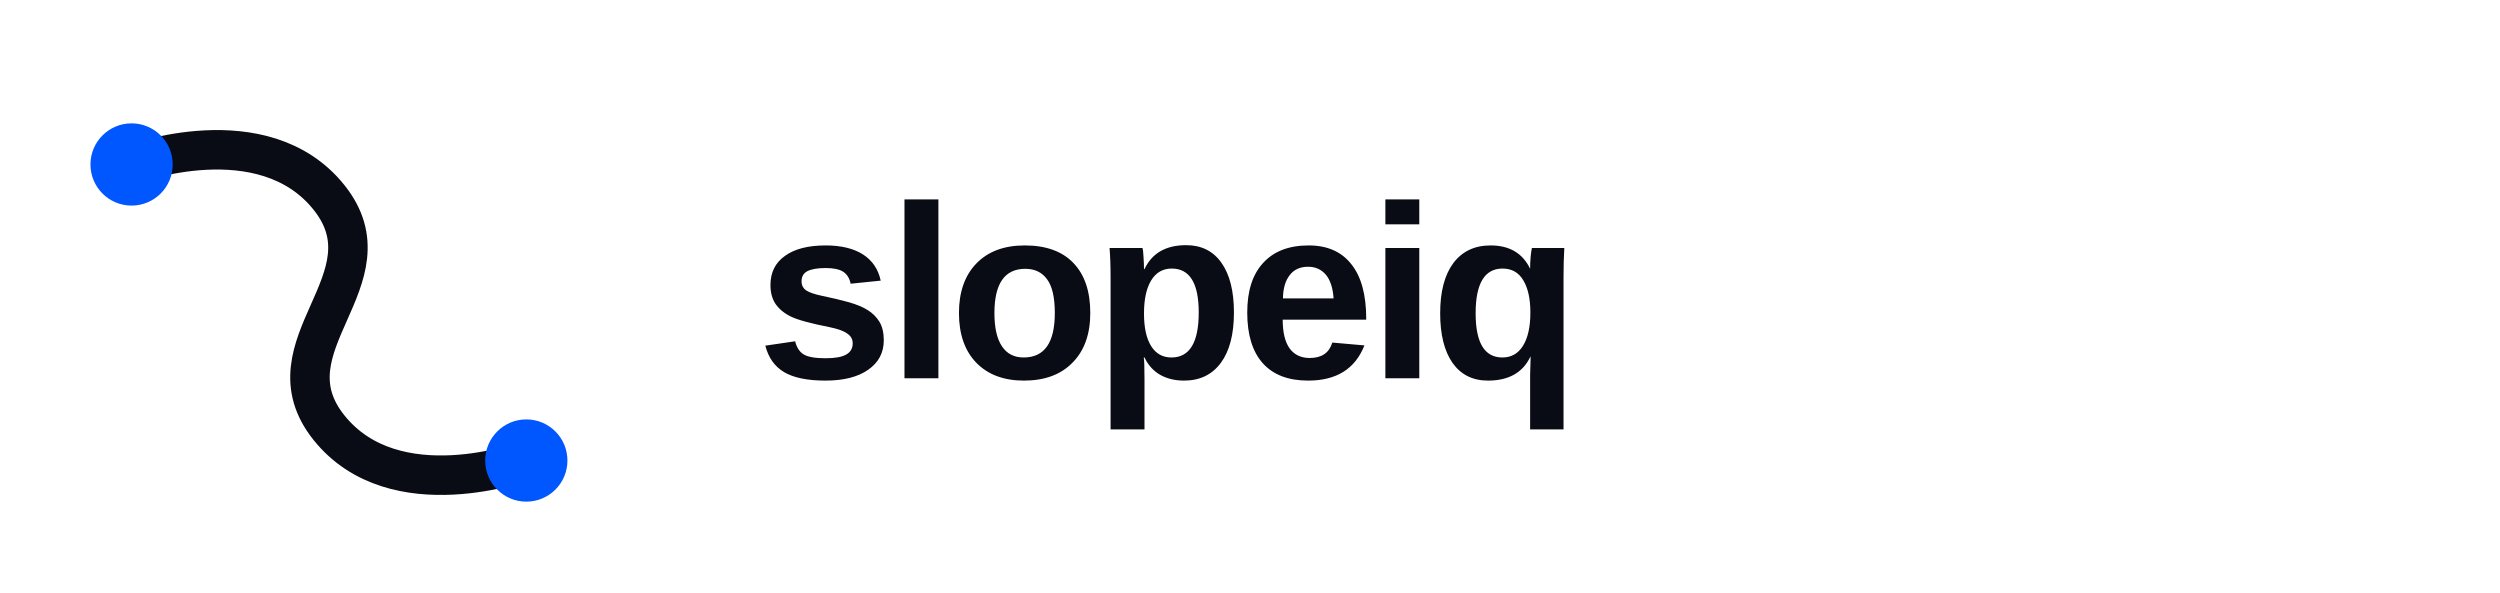
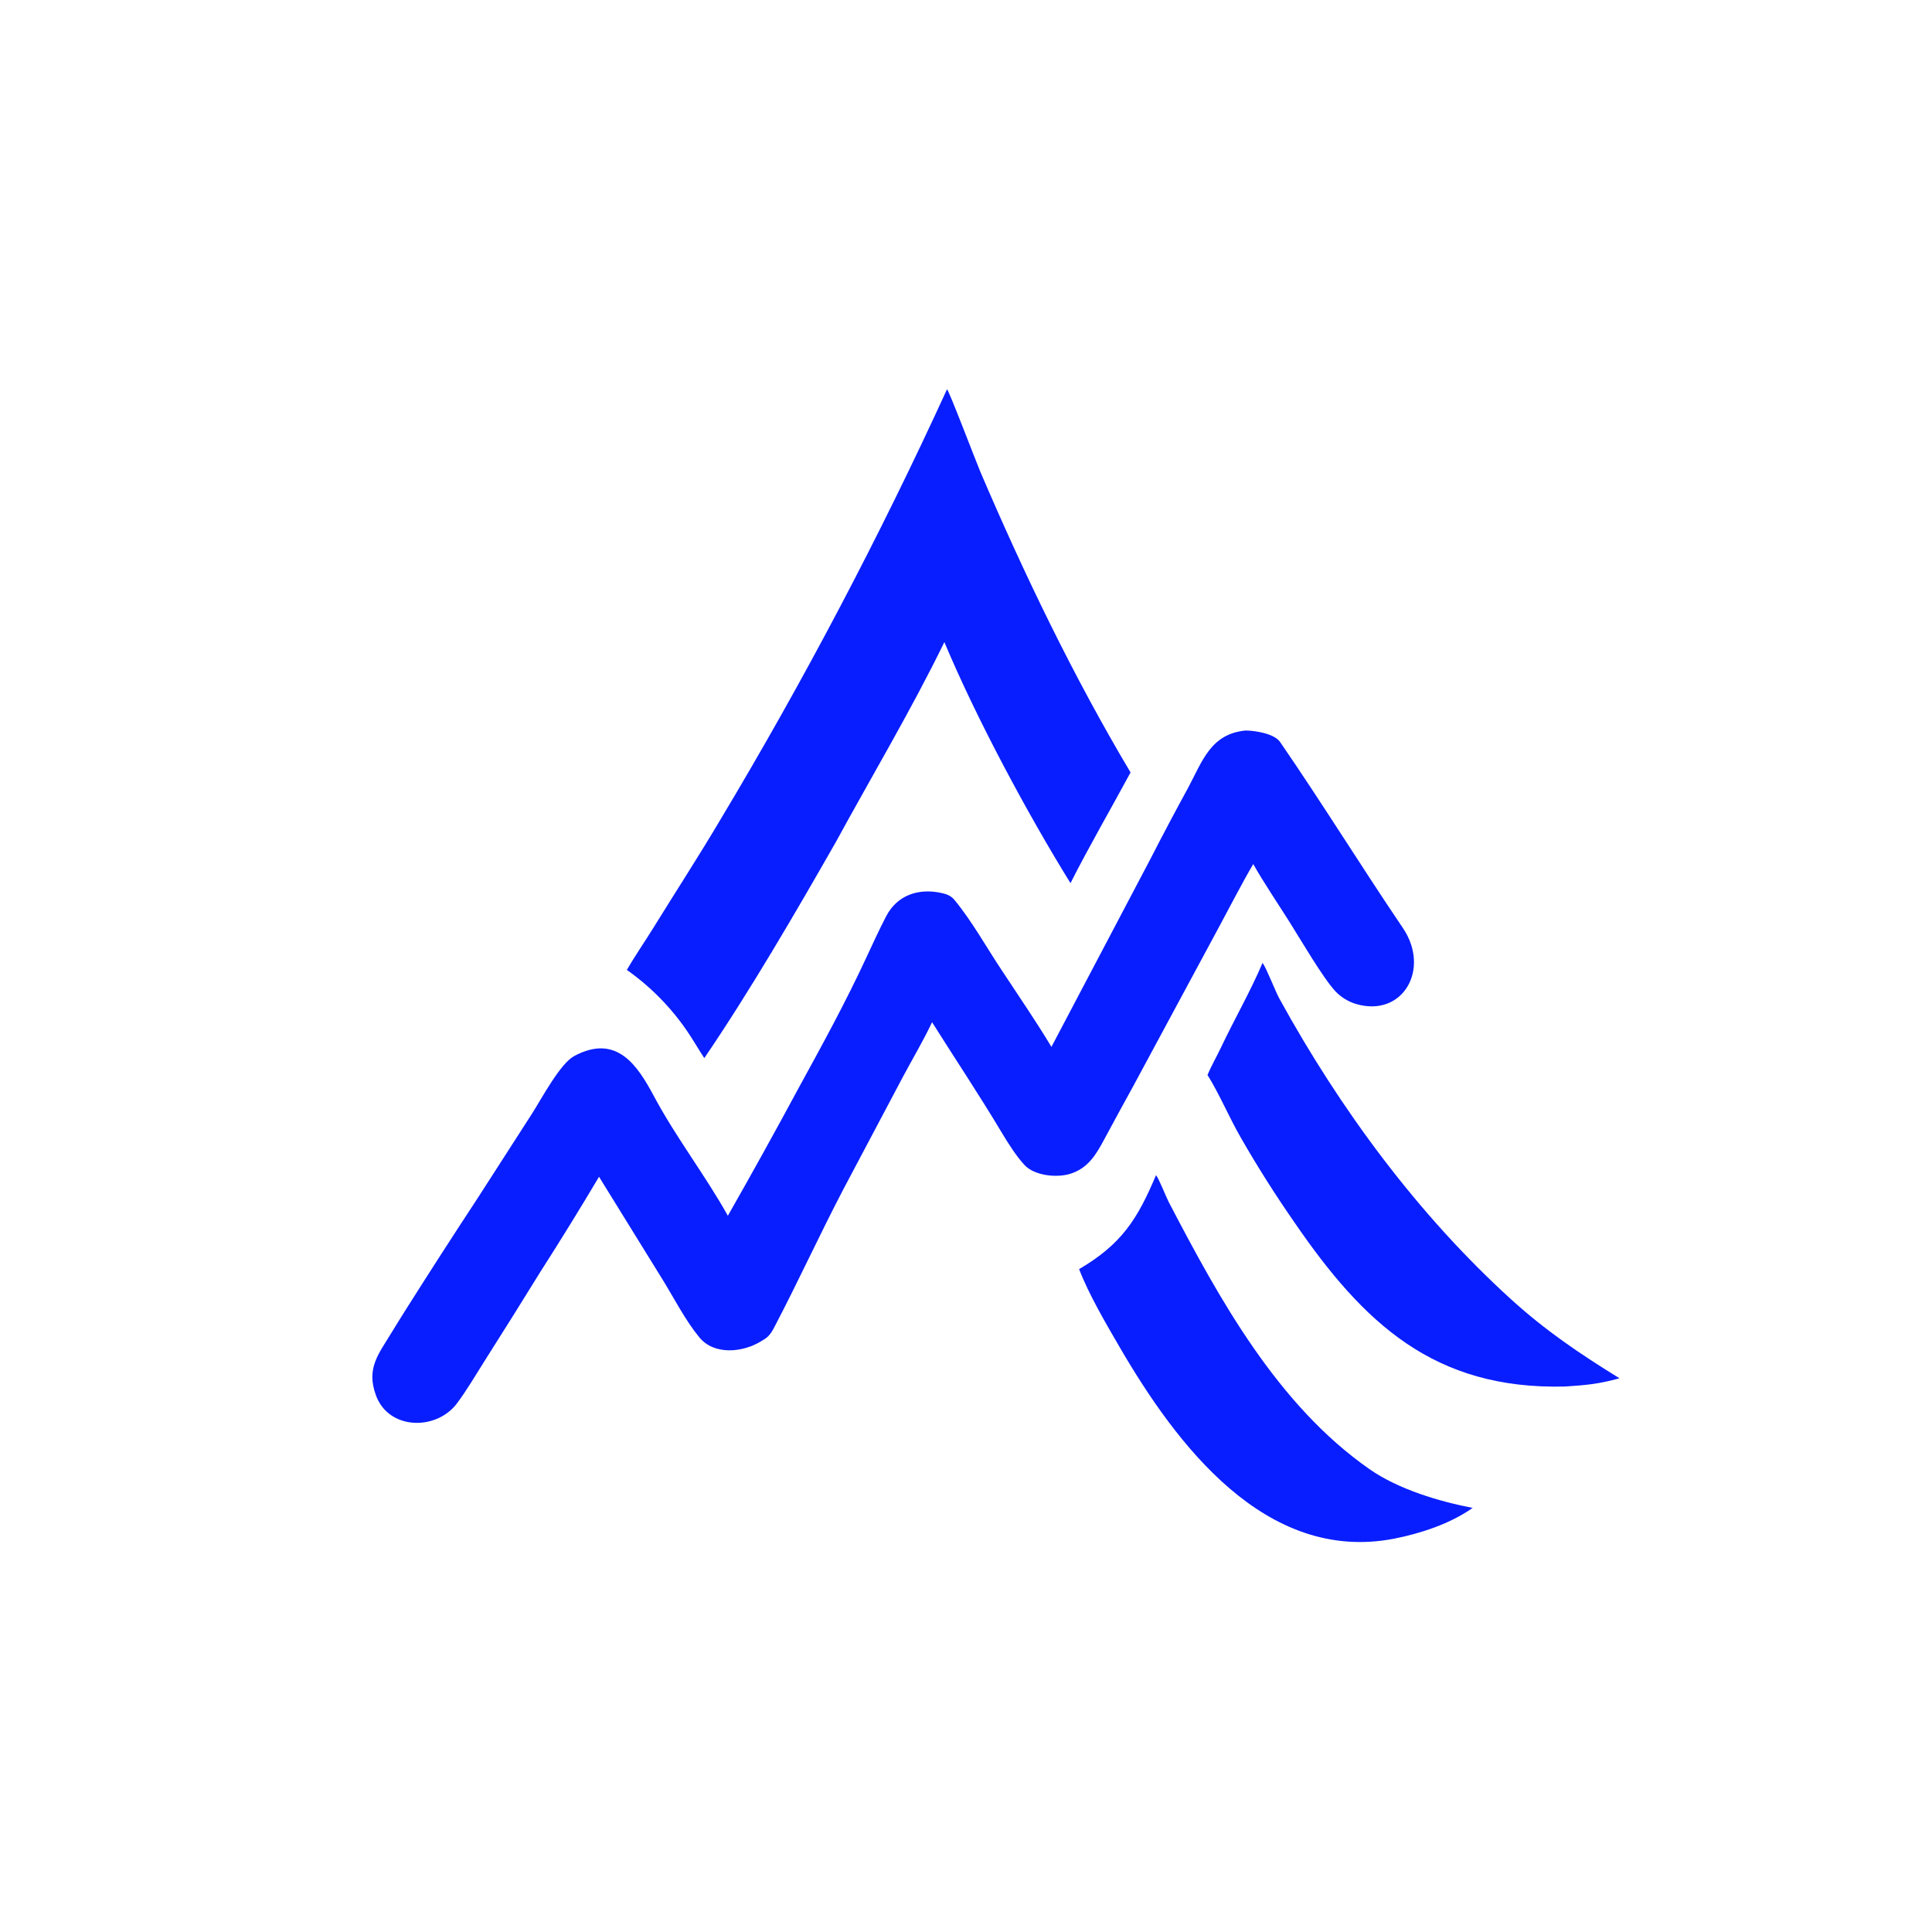
- <svg xmlns="http://www.w3.org/2000/svg" viewBox="0 0 152 36" fill="none">
-   <path d="M 8 10 C 8 10 16 7 20 12 C 24 17 16 21 20 26 C 24 31 32 28 32 28" stroke="#090C14" stroke-width="2.4" stroke-linecap="round" fill="none" />
-   <circle cx="8" cy="10" r="2.5" fill="#0057FF" />
-   <circle cx="32" cy="28" r="2.5" fill="#0057FF" />
-   <text x="46" y="23" font-family="'Barlow', Helvetica Neue, Arial, sans-serif" font-size="15" font-weight="600" fill="#090C14" letter-spacing="-0.4">slopeiq</text>
+ <svg xmlns="http://www.w3.org/2000/svg" width="1024" height="1024" viewBox="0 0 1024 1024">
+   <path fill="#091EFE" d="M660.161 387.184C665.499 387.238 675.503 388.87 678.519 393.336C700.72 425.607 721.573 459.383 743.555 491.85C758.346 513.697 743.473 539.365 718.836 532.163C714.641 530.925 710.845 528.606 707.829 525.438C701.373 518.599 689.219 497.806 683.56 488.8C677.983 479.925 669.207 466.89 664.249 457.977C658.324 468.005 651.668 481.041 646.046 491.423L600.668 575.619C595.572 584.855 590.496 594.194 585.52 603.438C581.08 611.781 576.744 619.249 567.133 622.181C560.017 624.353 548.289 623.16 543.013 617.491C538.636 612.789 534.135 605.663 530.785 600.048C519.01 580.312 506.24 561.231 494.016 541.794C489.467 551.43 483.74 561.065 478.694 570.508L447.11 630.131C434.766 653.679 423.499 678.357 411.17 701.972C409.642 704.898 408.234 707.851 405.437 709.63L403.708 710.705C393.907 716.904 378.589 718.458 370.668 708.833C363.302 699.883 357.48 688.452 351.378 678.52L317.495 623.716C307.432 640.667 297.081 657.445 286.447 674.044C276.678 689.873 266.806 705.639 256.833 721.34C252.025 728.932 247.269 737.121 241.872 744.245C230.769 758.387 205.961 757.858 199.267 739.588C193.967 725.122 200.633 717.748 207.717 706.002C210.296 701.725 213.056 697.388 215.724 693.117C228.025 673.661 240.498 654.314 253.14 635.077L281.986 590.238C287.216 582.044 296.893 563.693 304.384 559.692C326.973 547.625 338.005 564.941 346.61 581.023C358.444 603.139 373.905 623.051 385.777 644.368C398.442 622.153 410.836 599.784 422.959 577.269C435.805 553.828 448.375 530.923 459.6 506.598C462.875 499.5 466.063 492.65 469.651 485.699C475.475 474.415 486.805 470.669 498.811 473.261C501.647 473.88 503.958 474.633 505.92 477.021C515.496 488.673 522.913 502.285 531.312 514.809C540.189 528.338 548.976 541.05 557.286 554.867L609.773 455.229C616.232 442.619 622.862 430.097 629.662 417.668C637.345 403.287 641.695 389.018 660.161 387.184Z" />
+   <path fill="#091EFE" d="M501.938 206.326C503.049 207.105 517.399 244.908 519.724 250.344C542.843 304.395 569.094 358.877 599.219 409.413C588.841 428.629 577.128 448.824 567.377 468.088C544.383 430.929 517.452 380.696 500.533 340.336C483.424 375.488 461.794 411.887 443.03 446.277C421.862 483.381 397.398 525.444 373.296 560.817C370.129 556.081 367.4 551.144 364.048 546.293C355.441 533.754 344.672 522.845 332.245 514.076C336.472 506.739 341.804 499.046 346.331 491.718C358.039 472.764 370.296 453.9 381.64 434.735C425.928 360.879 466.088 284.626 501.938 206.326Z" />
+   <path fill="#091EFE" d="M669.183 510.354C671.171 512.944 675.844 525.173 678.114 529.307C710.193 587.724 751.566 643.895 801.016 688.764C819.4 705.445 837.469 717.617 858.365 730.525C847.253 733.579 840.777 734.144 829.527 734.885C759.979 736.648 722.64 701.187 686.107 647.927C675.856 633.195 666.26 618.019 657.347 602.442C651.376 591.958 646.083 579.483 639.996 569.752C641.893 565.19 644.935 559.863 647.115 555.261C654.152 540.408 662.789 525.396 669.183 510.354Z" />
+   <path fill="#091EFE" d="M612.702 622.869C614.092 624.32 618.065 634.443 619.457 637.112C646.361 688.7 677.163 744.729 725.915 778.72C741.147 789.34 762.654 795.776 780.537 799.22C768.633 807.622 753.097 812.728 738.89 815.536C670.667 828.712 623.347 765.372 593.462 714.06C586.294 701.753 577.014 685.913 571.947 672.664C594.423 659.472 602.869 646.243 612.702 622.869Z" />
</svg>
